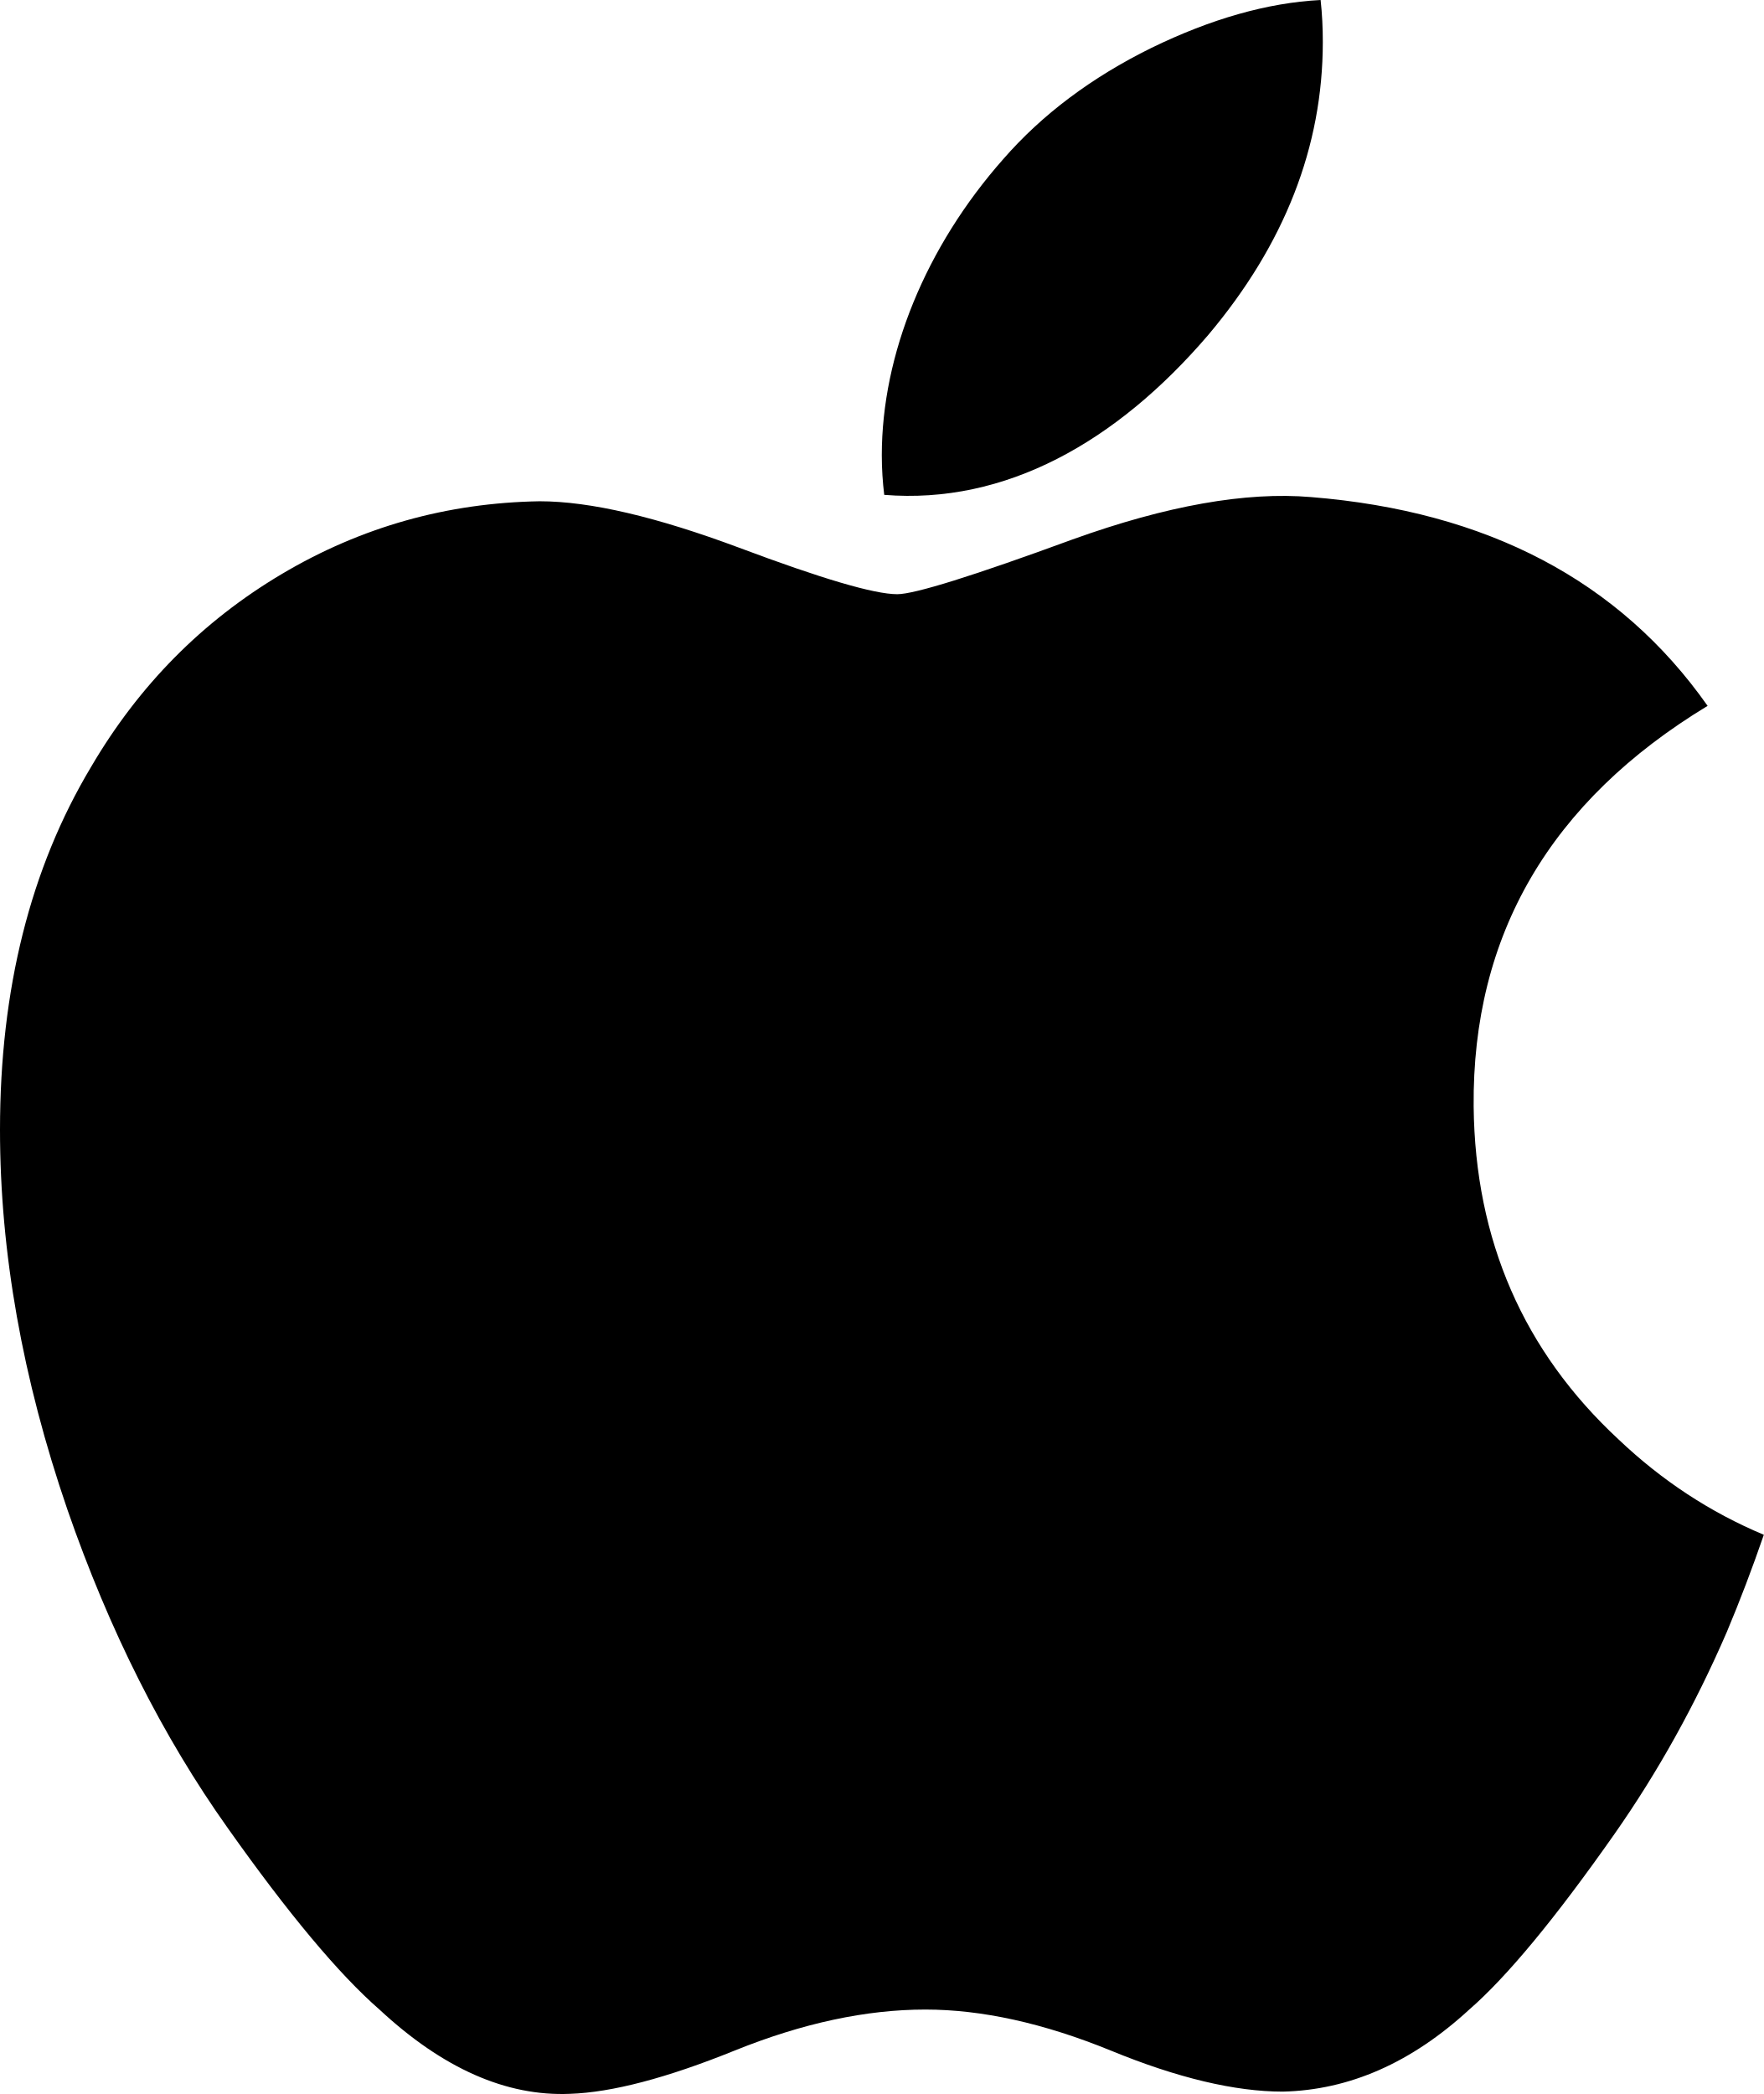
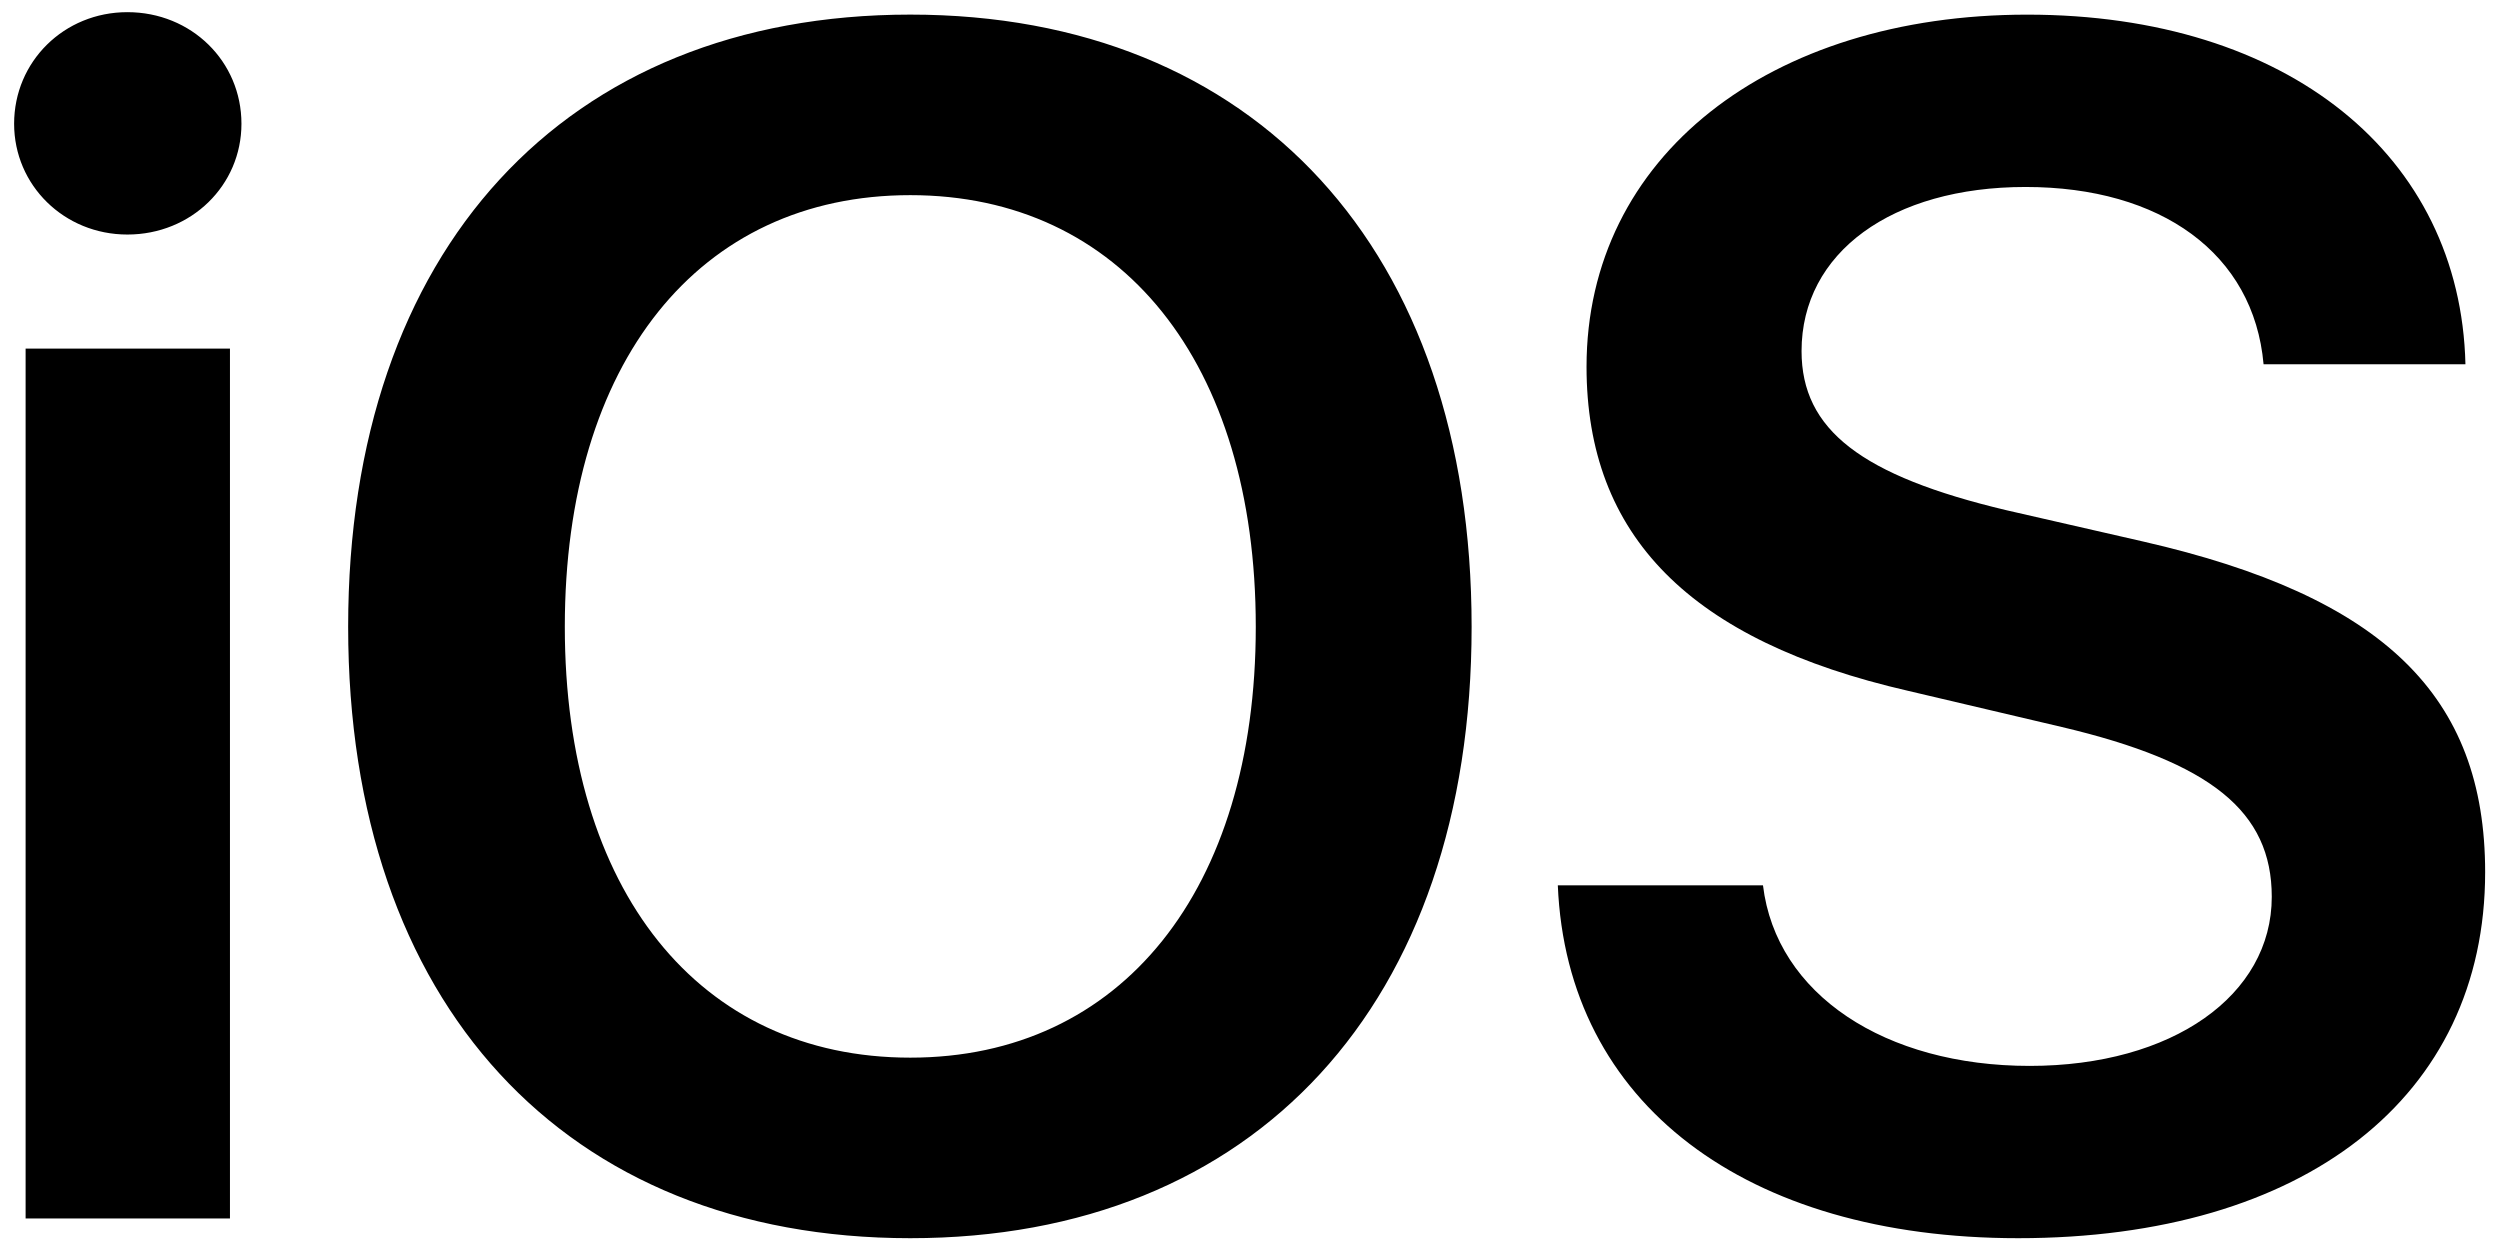
- <svg xmlns="http://www.w3.org/2000/svg" width="1000" viewBox="0 0 1000 1187.198" version="1.1" height="1187.198" id="svg2">
-   <defs id="defs8" />
-   <path d="m 979.042,925.188 c -17.954,41.477 -39.206,79.657 -63.828,114.759 -33.563,47.853 -61.044,80.976 -82.222,99.37 -32.83,30.192 -68.005,45.654 -105.672,46.534 -27.041,0 -59.651,-7.695 -97.611,-23.303 -38.084,-15.536 -73.084,-23.23 -105.086,-23.23 -33.563,0 -69.559,7.694 -108.061,23.23 -38.561,15.609 -69.625,23.743 -93.375,24.549 -36.12,1.539 -72.124,-14.363 -108.061,-47.78 -22.937,-20.006 -51.627,-54.302 -85.996,-102.887 C 92.254,984.546 61.938,924.382 38.187,855.79 12.751,781.703 0,709.96 0,640.504 0,560.942 17.192,492.321 51.627,434.817 78.69,388.628 114.693,352.192 159.754,325.444 c 45.061,-26.748 93.749,-40.378 146.182,-41.25 28.69,0 66.312,8.874 113.066,26.315 46.622,17.5 76.557,26.374 89.682,26.374 9.812,0 43.068,-10.377 99.443,-31.064 53.312,-19.185 98.307,-27.129 135.168,-24 99.883,8.061 174.923,47.435 224.828,118.372 -89.33,54.126 -133.519,129.936 -132.64,227.188 0.806,75.751 28.287,138.788 82.295,188.839 24.476,23.23 51.81,41.184 82.222,53.935 -6.595,19.126 -13.557,37.447 -20.958,55.034 z M 749.964,23.751 c 0,59.373 -21.691,114.81 -64.927,166.122 -52.177,61 -115.287,96.248 -183.724,90.686 -0.872,-7.123 -1.378,-14.62 -1.378,-22.497 0,-56.998 24.813,-117.998 68.877,-167.873 21.999,-25.253 49.978,-46.25 83.907,-63 C 686.575,10.688 718.599,1.563 748.718,5.2734376e-4 749.597,7.938 749.964,15.876 749.964,23.75 Z" id="path4" />
+ <svg xmlns="http://www.w3.org/2000/svg" version="1.1" viewBox="0 0 119 59">
+   <path d="m1.219 58h9.727v-41.406h-9.727v41.406zm4.844-46.836c3.047 0 5.43-2.344 5.43-5.273 0-2.969-2.383-5.312-5.43-5.312-3.008 0-5.391 2.344-5.391 5.312 0 2.93 2.383 5.273 5.391 5.273zm37.267-10.469c-16.445 0-26.758 11.211-26.758 29.141s10.312 29.102 26.758 29.102c16.406 0 26.719-11.172 26.719-29.102s-10.312-29.141-26.719-29.141zm0 8.594c10.039 0 16.445 7.969 16.445 20.547 0 12.539-6.406 20.508-16.445 20.508-10.078 0-16.445-7.969-16.445-20.508 0-12.578 6.367-20.547 16.445-20.547zm30.822 32.852c0.43 10.391 8.945 16.797 21.914 16.797 13.633 0 22.227-6.719 22.227-17.422 0-8.398-4.844-13.125-16.289-15.742l-6.484-1.484c-6.914-1.641-9.766-3.828-9.766-7.578 0-4.688 4.297-7.812 10.664-7.812 6.445 0 10.859 3.164 11.328 8.438h9.609c-0.234-9.922-8.438-16.641-20.859-16.641-12.266 0-20.977 6.758-20.977 16.758 0 8.047 4.922 13.047 15.312 15.43l7.305 1.719c7.109 1.68 10 4.023 10 8.086 0 4.688-4.727 8.047-11.523 8.047-6.875 0-12.07-3.398-12.695-8.594h-9.766z" />
</svg>
